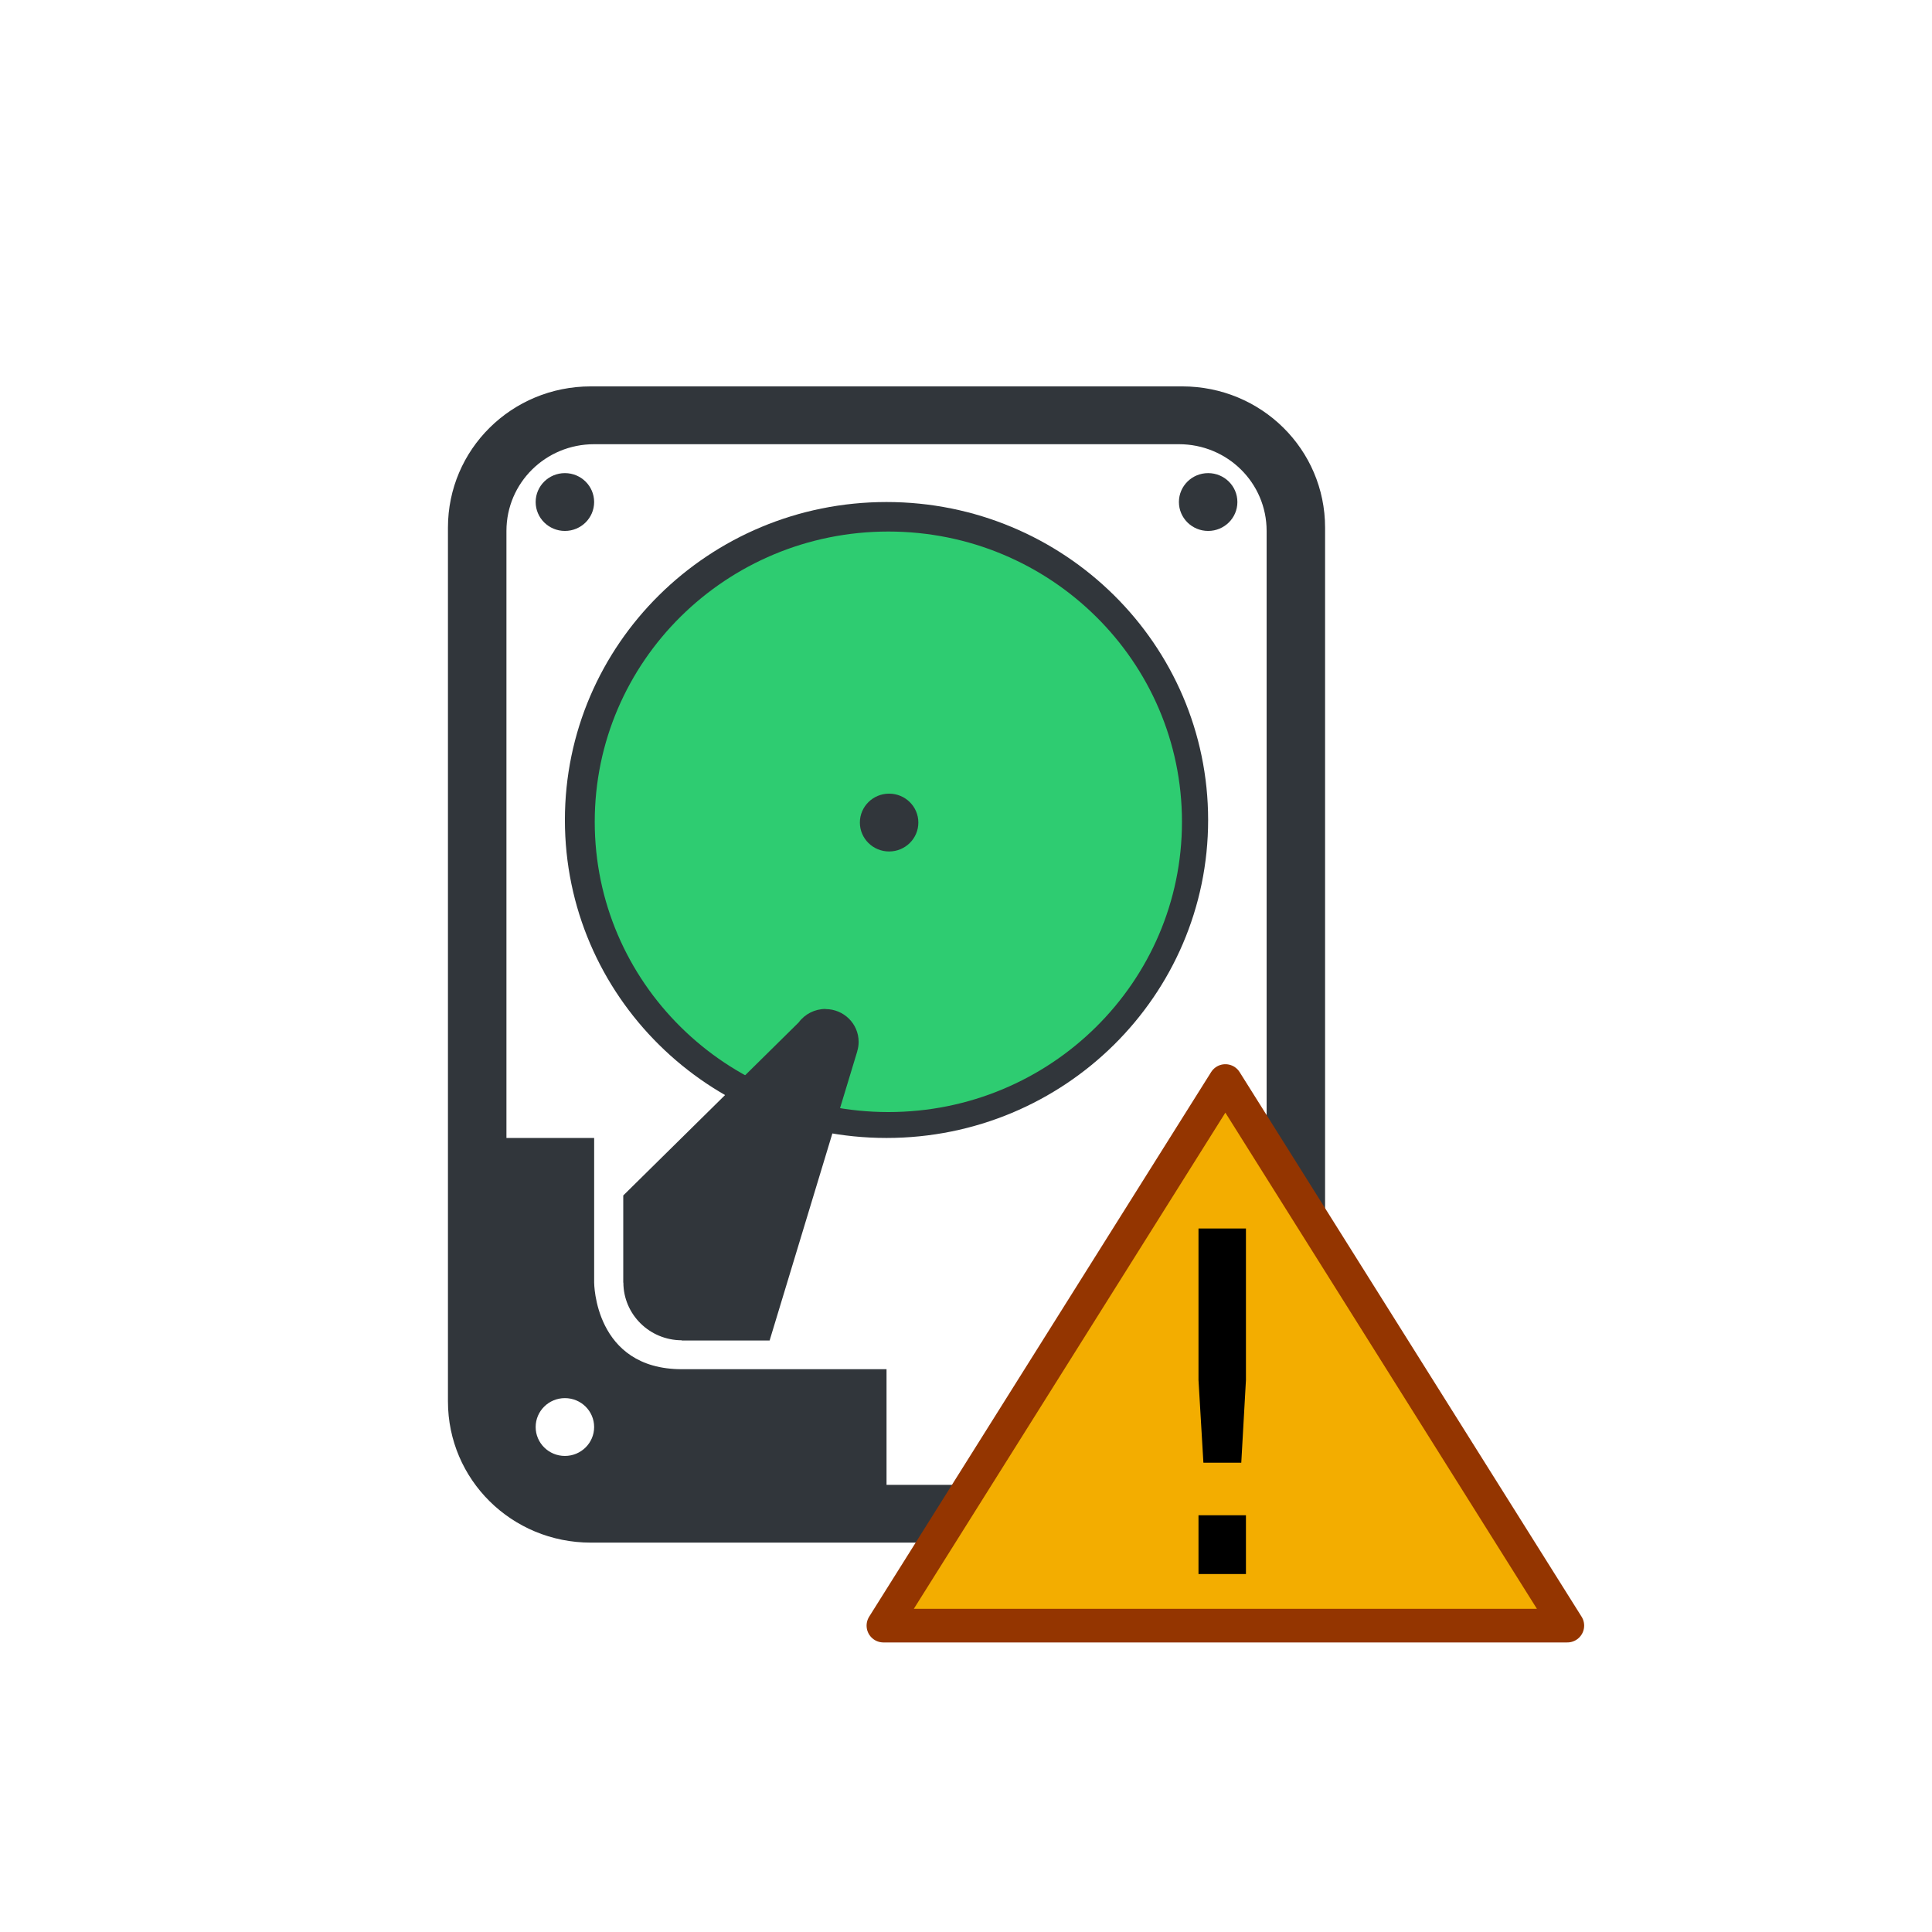
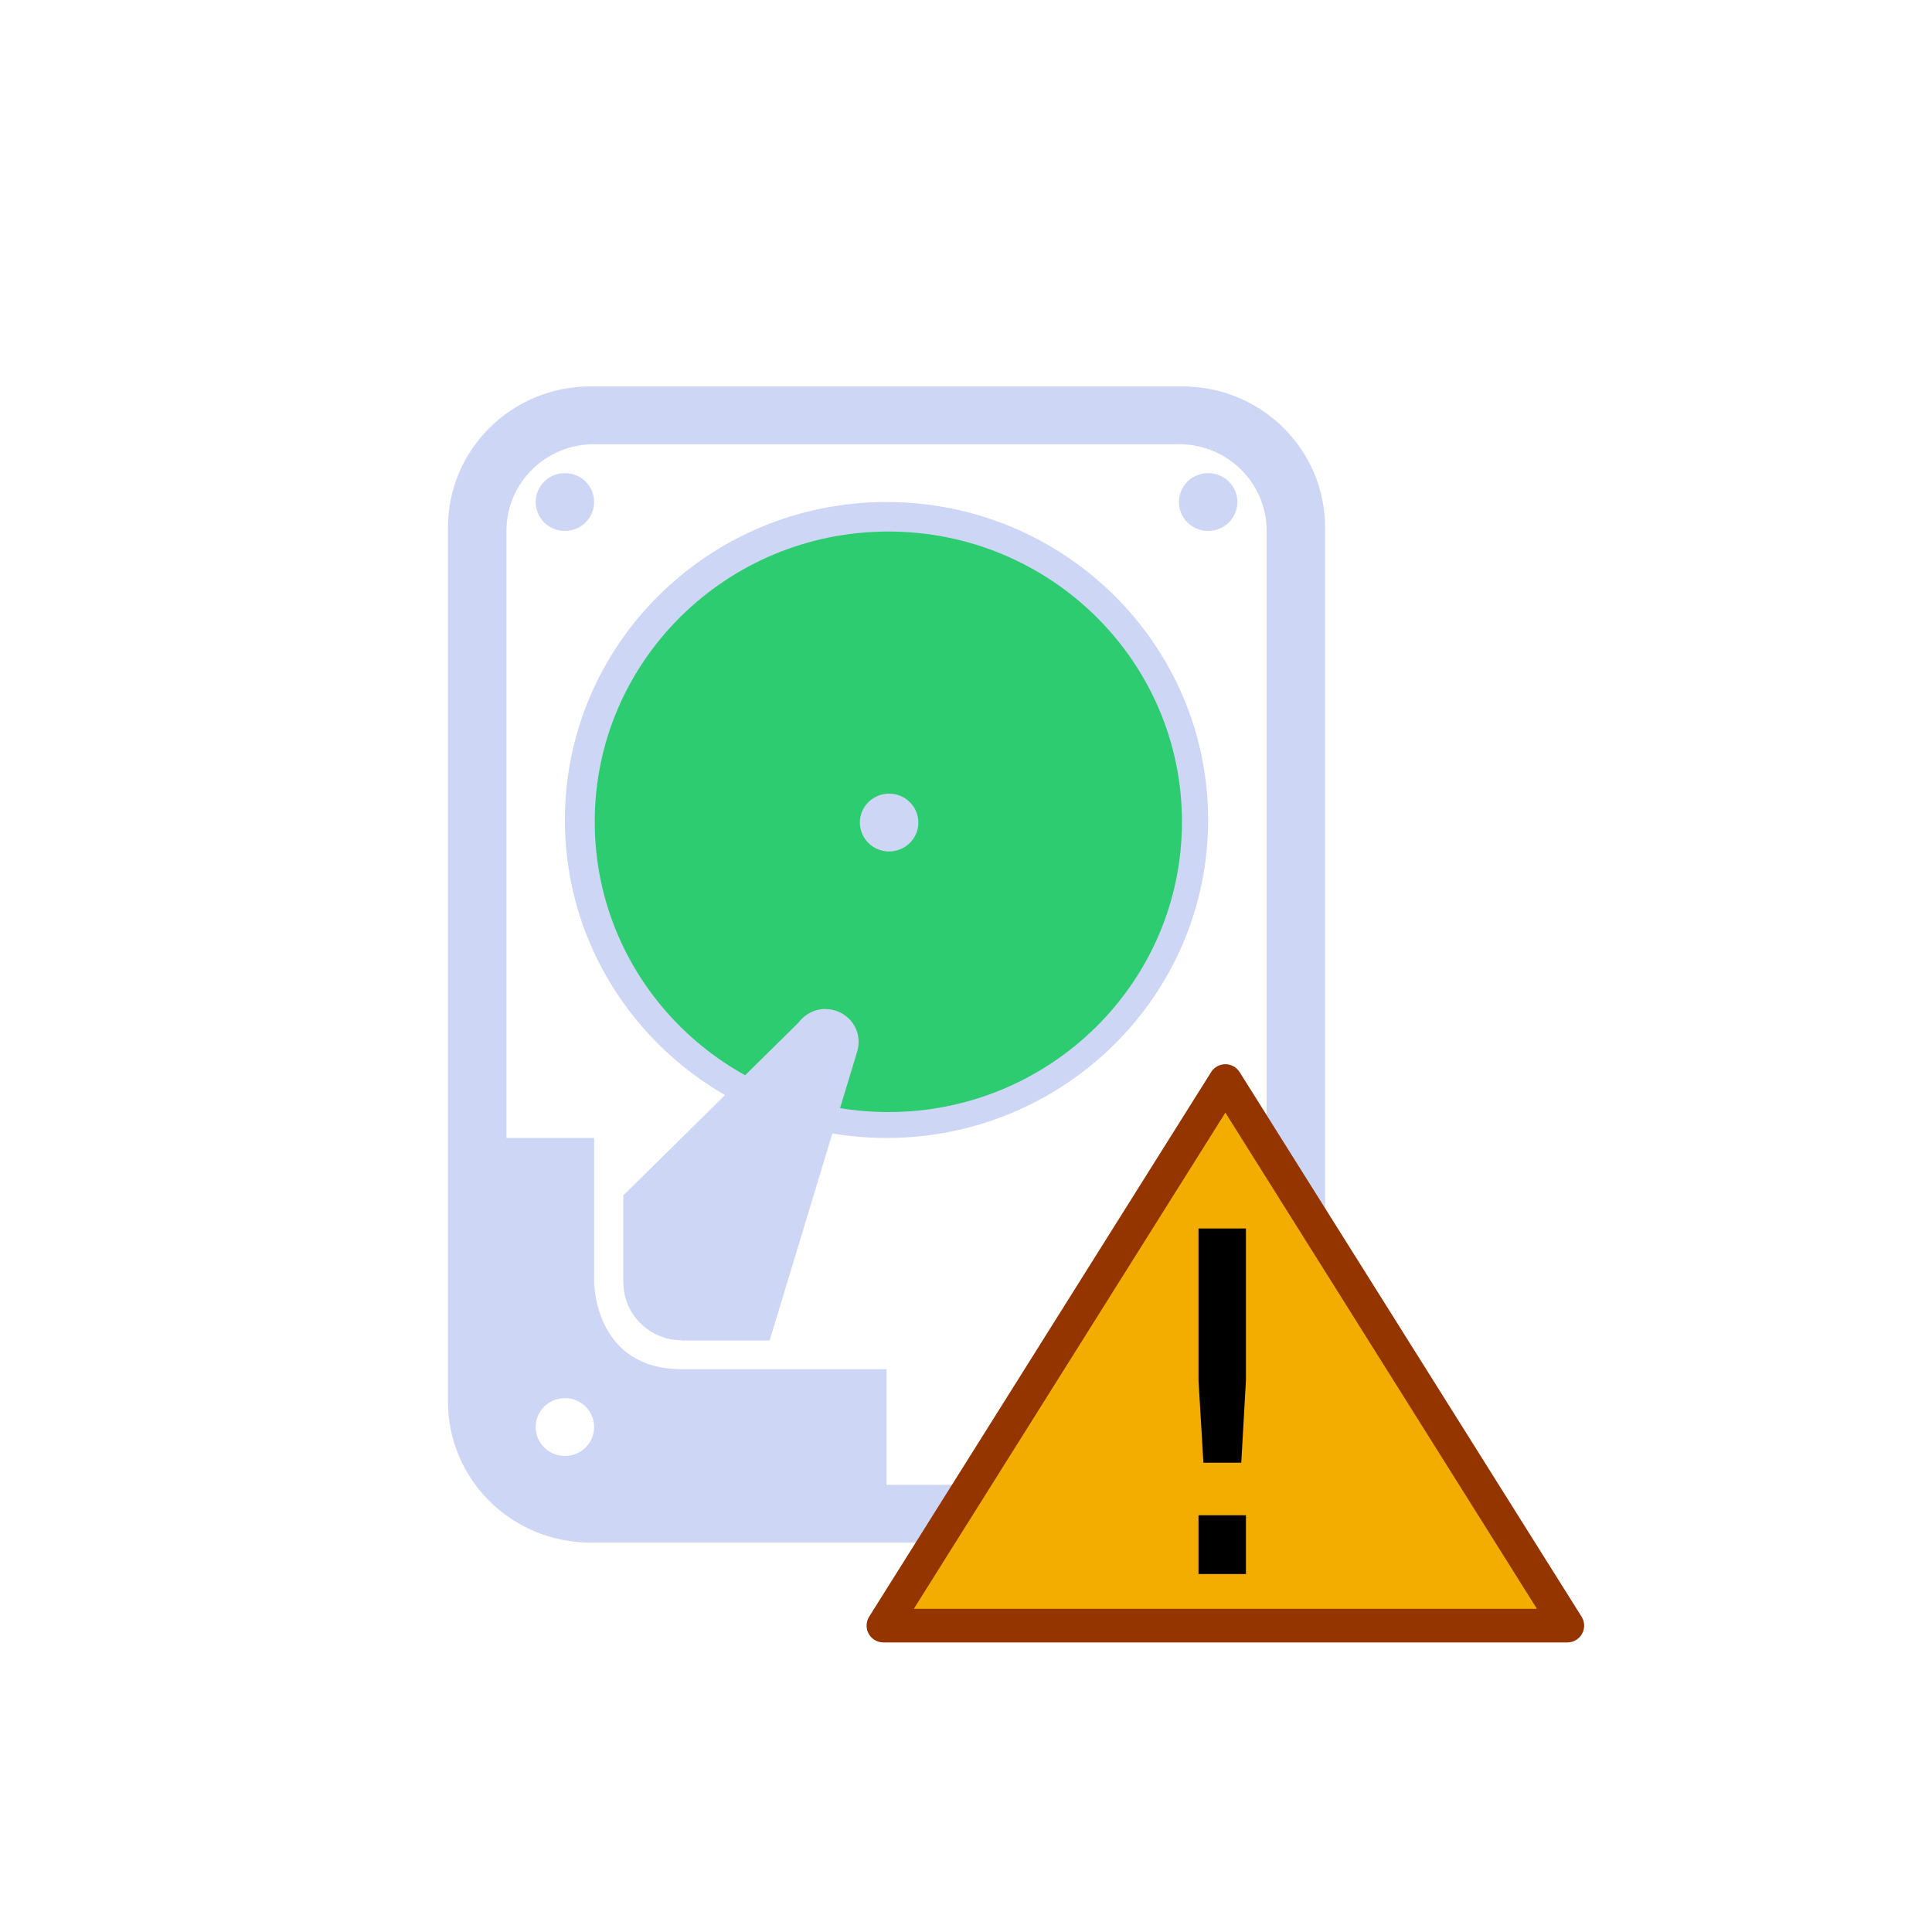
<svg xmlns="http://www.w3.org/2000/svg" width="100" height="100" viewBox="0 0 100 100" id="svg2" version="1.1">
  <defs id="defs4">
    <clipPath clipPathUnits="userSpaceOnUse" id="clipPath4376">
      <ellipse style="opacity:1;fill:#67a100;fill-opacity:1;stroke:none;stroke-width:2;stroke-miterlimit:4;stroke-dasharray:none;stroke-opacity:1" id="ellipse4378" cx="50" cy="992.862" rx="21" ry="20.5" />
    </clipPath>
    <clipPath clipPathUnits="userSpaceOnUse" id="clipPath4382">
      <ellipse style="opacity:1;fill:#67a100;fill-opacity:1;stroke:none;stroke-width:2;stroke-miterlimit:4;stroke-dasharray:none;stroke-opacity:1" id="ellipse4384" cx="50" cy="992.862" rx="21" ry="21.5" />
    </clipPath>
    <clipPath clipPathUnits="userSpaceOnUse" id="clipPath4388">
      <circle style="opacity:1;fill:#67a100;fill-opacity:1;stroke:none;stroke-width:2;stroke-miterlimit:4;stroke-dasharray:none;stroke-opacity:1" id="circle4390" cx="50" cy="992.362" r="21" />
    </clipPath>
    <clipPath clipPathUnits="userSpaceOnUse" id="clipPath4394">
      <circle style="opacity:1;fill:#67a100;fill-opacity:1;stroke:none;stroke-width:2;stroke-miterlimit:4;stroke-dasharray:none;stroke-opacity:1" id="circle4396" cx="50" cy="992.362" r="21" />
    </clipPath>
    <clipPath clipPathUnits="userSpaceOnUse" id="clipPath4376-6">
      <ellipse style="opacity:1;fill:#67a100;fill-opacity:1;stroke:none;stroke-width:2;stroke-miterlimit:4;stroke-dasharray:none;stroke-opacity:1" id="ellipse4378-8" cx="50" cy="992.862" rx="21" ry="20.5" />
    </clipPath>
    <clipPath clipPathUnits="userSpaceOnUse" id="clipPath4382-2">
      <ellipse style="opacity:1;fill:#67a100;fill-opacity:1;stroke:none;stroke-width:2;stroke-miterlimit:4;stroke-dasharray:none;stroke-opacity:1" id="ellipse4384-3" cx="50" cy="992.862" rx="21" ry="21.5" />
    </clipPath>
    <clipPath clipPathUnits="userSpaceOnUse" id="clipPath4394-6">
      <circle style="opacity:1;fill:#67a100;fill-opacity:1;stroke:none;stroke-width:2;stroke-miterlimit:4;stroke-dasharray:none;stroke-opacity:1" id="circle4396-1" cx="50" cy="992.362" r="21" />
    </clipPath>
    <clipPath clipPathUnits="userSpaceOnUse" id="clipPath4388-9">
      <circle style="opacity:1;fill:#67a100;fill-opacity:1;stroke:none;stroke-width:2;stroke-miterlimit:4;stroke-dasharray:none;stroke-opacity:1" id="circle4390-9" cx="50" cy="992.362" r="21" />
    </clipPath>
    <clipPath clipPathUnits="userSpaceOnUse" id="clipPath4382-6">
      <ellipse style="opacity:1;fill:#67a100;fill-opacity:1;stroke:none;stroke-width:2;stroke-miterlimit:4;stroke-dasharray:none;stroke-opacity:1" id="ellipse4384-7" cx="50" cy="992.862" rx="21" ry="21.5" />
    </clipPath>
    <clipPath clipPathUnits="userSpaceOnUse" id="clipPath4394-1">
      <circle style="opacity:1;fill:#67a100;fill-opacity:1;stroke:none;stroke-width:2;stroke-miterlimit:4;stroke-dasharray:none;stroke-opacity:1" id="circle4396-7" cx="50" cy="992.362" r="21" />
    </clipPath>
    <clipPath clipPathUnits="userSpaceOnUse" id="clipPath4388-6">
      <circle style="opacity:1;fill:#67a100;fill-opacity:1;stroke:none;stroke-width:2;stroke-miterlimit:4;stroke-dasharray:none;stroke-opacity:1" id="circle4390-1" cx="50" cy="992.362" r="21" />
    </clipPath>
    <clipPath clipPathUnits="userSpaceOnUse" id="clipPath4376-1">
      <ellipse style="opacity:1;fill:#67a100;fill-opacity:1;stroke:none;stroke-width:2;stroke-miterlimit:4;stroke-dasharray:none;stroke-opacity:1" id="ellipse4378-3" cx="50" cy="992.862" rx="21" ry="20.5" />
    </clipPath>
    <clipPath clipPathUnits="userSpaceOnUse" id="clipPath4955">
      <rect style="opacity:1;fill:#f33600;fill-opacity:1;stroke:none;stroke-width:2.8;stroke-linejoin:round;stroke-miterlimit:4;stroke-dasharray:none;stroke-opacity:1" id="rect4957" width="60" height="25" x="20" y="990.362" ry="3" />
    </clipPath>
    <clipPath clipPathUnits="userSpaceOnUse" id="clipPath4962">
      <circle style="opacity:1;fill:#f33600;fill-opacity:1;stroke:none;stroke-width:2.8;stroke-linejoin:round;stroke-miterlimit:4;stroke-dasharray:none;stroke-opacity:1" id="circle4964" cx="50" cy="44" r="15" />
    </clipPath>
  </defs>
  <g id="layer1" transform="translate(0,-952.3622)">
    <path style="fill:none;fill-rule:evenodd;stroke:#000000;stroke-width:1px;stroke-linecap:butt;stroke-linejoin:miter;stroke-opacity:1" d="m -600,752.362 0,0" id="path4763" />
    <g id="g4218">
      <g transform="matrix(1.033707,0,0,1.032654,3.655803,-39.16329)" id="g4568">
        <ellipse style="opacity:1;fill:#2ecc71;fill-opacity:1;stroke:none;stroke-width:2.8;stroke-linejoin:round;stroke-miterlimit:4;stroke-dasharray:none;stroke-opacity:1" id="path4971-1" cx="40.88" cy="1001.231" rx="15.005" ry="14.729" />
-         <path id="path4205-5-8-4" d="m 40.853,985.335 a 16.104,15.938 0 0 0 -16.104,15.937 16.104,15.938 0 0 0 16.104,15.938 16.104,15.938 0 0 0 16.104,-15.938 16.104,15.938 0 0 0 -16.104,-15.937 z m 0.092,1.479 a 14.702,14.549 0 0 1 14.702,14.549 14.702,14.549 0 0 1 -14.702,14.549 14.702,14.549 0 0 1 -14.702,-14.549 14.702,14.549 0 0 1 14.702,-14.549 z" style="opacity:1;fill:#31363b;fill-opacity:1;stroke:none;stroke-width:2;stroke-miterlimit:4;stroke-dasharray:none;stroke-opacity:1" />
-         <path style="opacity:1;fill:#31363b;fill-opacity:1;stroke:none;stroke-width:2;stroke-miterlimit:4;stroke-dasharray:none;stroke-opacity:1" d="m 26.047,979.539 c -3.964,0 -7.154,3.158 -7.154,7.08 l 0,43.794 c 0,3.923 3.191,7.08 7.154,7.08 l 29.612,0 c 3.964,0 7.154,-3.158 7.154,-7.08 l 0,-43.794 c 0,-3.923 -3.191,-7.08 -7.154,-7.08 l -29.612,0 z m 0.166,2.898 29.281,0 c 2.433,0 4.392,1.939 4.392,4.347 l 0,43.466 c 0,2.408 -1.959,4.347 -4.392,4.347 l -14.64,0 0,-5.796 -4.392,0 -5.856,0 c -4.392,0 -4.392,-4.347 -4.392,-4.347 l 0,-7.244 -1.464,0 -2.928,0 0,-30.426 c 0,-2.408 1.959,-4.347 4.392,-4.347 z M 24.749,1030.25 a 1.464,1.449 0 0 1 1.464,1.449 1.464,1.449 0 0 1 -1.464,1.449 1.464,1.449 0 0 1 -1.464,-1.449 1.464,1.449 0 0 1 1.464,-1.449 z" id="rect4196-3-2-6" />
-         <ellipse style="opacity:1;fill:#31363b;fill-opacity:1;stroke:none;stroke-width:2;stroke-miterlimit:4;stroke-dasharray:none;stroke-opacity:1" id="path4212-4-9-5" cx="24.749" cy="985.335" rx="1.464" ry="1.449" />
-         <ellipse style="opacity:1;fill:#31363b;fill-opacity:1;stroke:none;stroke-width:2;stroke-miterlimit:4;stroke-dasharray:none;stroke-opacity:1" id="path4214-4-5-2" cx="56.958" cy="985.335" rx="1.464" ry="1.449" />
-         <ellipse style="opacity:1;fill:#31363b;fill-opacity:1;stroke:none;stroke-width:2;stroke-miterlimit:4;stroke-dasharray:none;stroke-opacity:1" id="path4216-6-6-3" cx="40.983" cy="1001.401" rx="1.464" ry="1.449" />
-         <path style="opacity:1;fill:#31363b;fill-opacity:1;stroke:none;stroke-width:2;stroke-miterlimit:4;stroke-dasharray:none;stroke-opacity:1" d="m 37.799,1010.744 a 1.66,1.643 0 0 0 -1.344,0.676 l -8.784,8.673 0,2.917 0,1.449 0.006,0 a 2.928,2.898 0 0 0 2.922,2.892 l 0,0.01 1.464,0 2.937,0 4.389,-14.495 -0.003,0 a 1.66,1.643 0 0 0 0.071,-0.475 1.66,1.643 0 0 0 -1.658,-1.641 z" id="path4224-1-5-6" />
-         <ellipse style="opacity:1;fill:#31363b;fill-opacity:1;stroke:none;stroke-width:2;stroke-miterlimit:4;stroke-dasharray:none;stroke-opacity:1" id="path4231-2-9-5" cx="56.958" cy="1031.699" rx="1.464" ry="1.449" />
+         <path id="path4205-5-8-4" d="m 40.853,985.335 a 16.104,15.938 0 0 0 -16.104,15.937 16.104,15.938 0 0 0 16.104,15.938 16.104,15.938 0 0 0 16.104,-15.938 16.104,15.938 0 0 0 -16.104,-15.937 z m 0.092,1.479 a 14.702,14.549 0 0 1 14.702,14.549 14.702,14.549 0 0 1 -14.702,14.549 14.702,14.549 0 0 1 -14.702,-14.549 14.702,14.549 0 0 1 14.702,-14.549 z" style="opacity:1;fill:#cdd6f4;fill-opacity:1;stroke:none;stroke-width:2;stroke-miterlimit:4;stroke-dasharray:none;stroke-opacity:1" />
+         <path style="opacity:1;fill:#cdd6f4;fill-opacity:1;stroke:none;stroke-width:2;stroke-miterlimit:4;stroke-dasharray:none;stroke-opacity:1" d="m 26.047,979.539 c -3.964,0 -7.154,3.158 -7.154,7.08 l 0,43.794 c 0,3.923 3.191,7.08 7.154,7.08 l 29.612,0 c 3.964,0 7.154,-3.158 7.154,-7.08 l 0,-43.794 c 0,-3.923 -3.191,-7.08 -7.154,-7.08 l -29.612,0 z m 0.166,2.898 29.281,0 c 2.433,0 4.392,1.939 4.392,4.347 l 0,43.466 c 0,2.408 -1.959,4.347 -4.392,4.347 l -14.64,0 0,-5.796 -4.392,0 -5.856,0 c -4.392,0 -4.392,-4.347 -4.392,-4.347 l 0,-7.244 -1.464,0 -2.928,0 0,-30.426 c 0,-2.408 1.959,-4.347 4.392,-4.347 z M 24.749,1030.25 a 1.464,1.449 0 0 1 1.464,1.449 1.464,1.449 0 0 1 -1.464,1.449 1.464,1.449 0 0 1 -1.464,-1.449 1.464,1.449 0 0 1 1.464,-1.449 z" id="rect4196-3-2-6" />
+         <ellipse style="opacity:1;fill:#cdd6f4;fill-opacity:1;stroke:none;stroke-width:2;stroke-miterlimit:4;stroke-dasharray:none;stroke-opacity:1" id="path4212-4-9-5" cx="24.749" cy="985.335" rx="1.464" ry="1.449" />
+         <ellipse style="opacity:1;fill:#cdd6f4;fill-opacity:1;stroke:none;stroke-width:2;stroke-miterlimit:4;stroke-dasharray:none;stroke-opacity:1" id="path4214-4-5-2" cx="56.958" cy="985.335" rx="1.464" ry="1.449" />
+         <ellipse style="opacity:1;fill:#cdd6f4;fill-opacity:1;stroke:none;stroke-width:2;stroke-miterlimit:4;stroke-dasharray:none;stroke-opacity:1" id="path4216-6-6-3" cx="40.983" cy="1001.401" rx="1.464" ry="1.449" />
+         <path style="opacity:1;fill:#cdd6f4;fill-opacity:1;stroke:none;stroke-width:2;stroke-miterlimit:4;stroke-dasharray:none;stroke-opacity:1" d="m 37.799,1010.744 a 1.66,1.643 0 0 0 -1.344,0.676 l -8.784,8.673 0,2.917 0,1.449 0.006,0 a 2.928,2.898 0 0 0 2.922,2.892 l 0,0.01 1.464,0 2.937,0 4.389,-14.495 -0.003,0 a 1.66,1.643 0 0 0 0.071,-0.475 1.66,1.643 0 0 0 -1.658,-1.641 z" id="path4224-1-5-6" />
+         <ellipse style="opacity:1;fill:#cdd6f4;fill-opacity:1;stroke:none;stroke-width:2;stroke-miterlimit:4;stroke-dasharray:none;stroke-opacity:1" id="path4231-2-9-5" cx="56.958" cy="1031.699" rx="1.464" ry="1.449" />
      </g>
      <path id="path4870-1" d="m 45.725,1036.504 35.4,0 -17.7,-28.188 z" style="fill:#f3ad00;fill-opacity:1;fill-rule:evenodd;stroke:#943500;stroke-width:1.741;stroke-linecap:butt;stroke-linejoin:round;stroke-miterlimit:4;stroke-dasharray:none;stroke-opacity:1" />
      <g id="flowRoot4872-0" style="font-style:normal;font-weight:normal;font-size:40px;line-height:125%;font-family:sans-serif;letter-spacing:0px;word-spacing:0px;fill:#000000;fill-opacity:1;stroke:none;stroke-width:1px;stroke-linecap:butt;stroke-linejoin:miter;stroke-opacity:1" transform="matrix(1.239164,0,0,1.226799,107.8606,970.1206)">
        <path id="path4216" style="font-size:20px" d="m -36.982,49.455 1.982,0 0,2.48 -1.982,0 0,-2.48 z m 0,-12.1 1.982,0 0,6.396 -0.195,3.486 -1.582,0 -0.205,-3.486 0,-6.396 z" />
      </g>
    </g>
  </g>
</svg>
